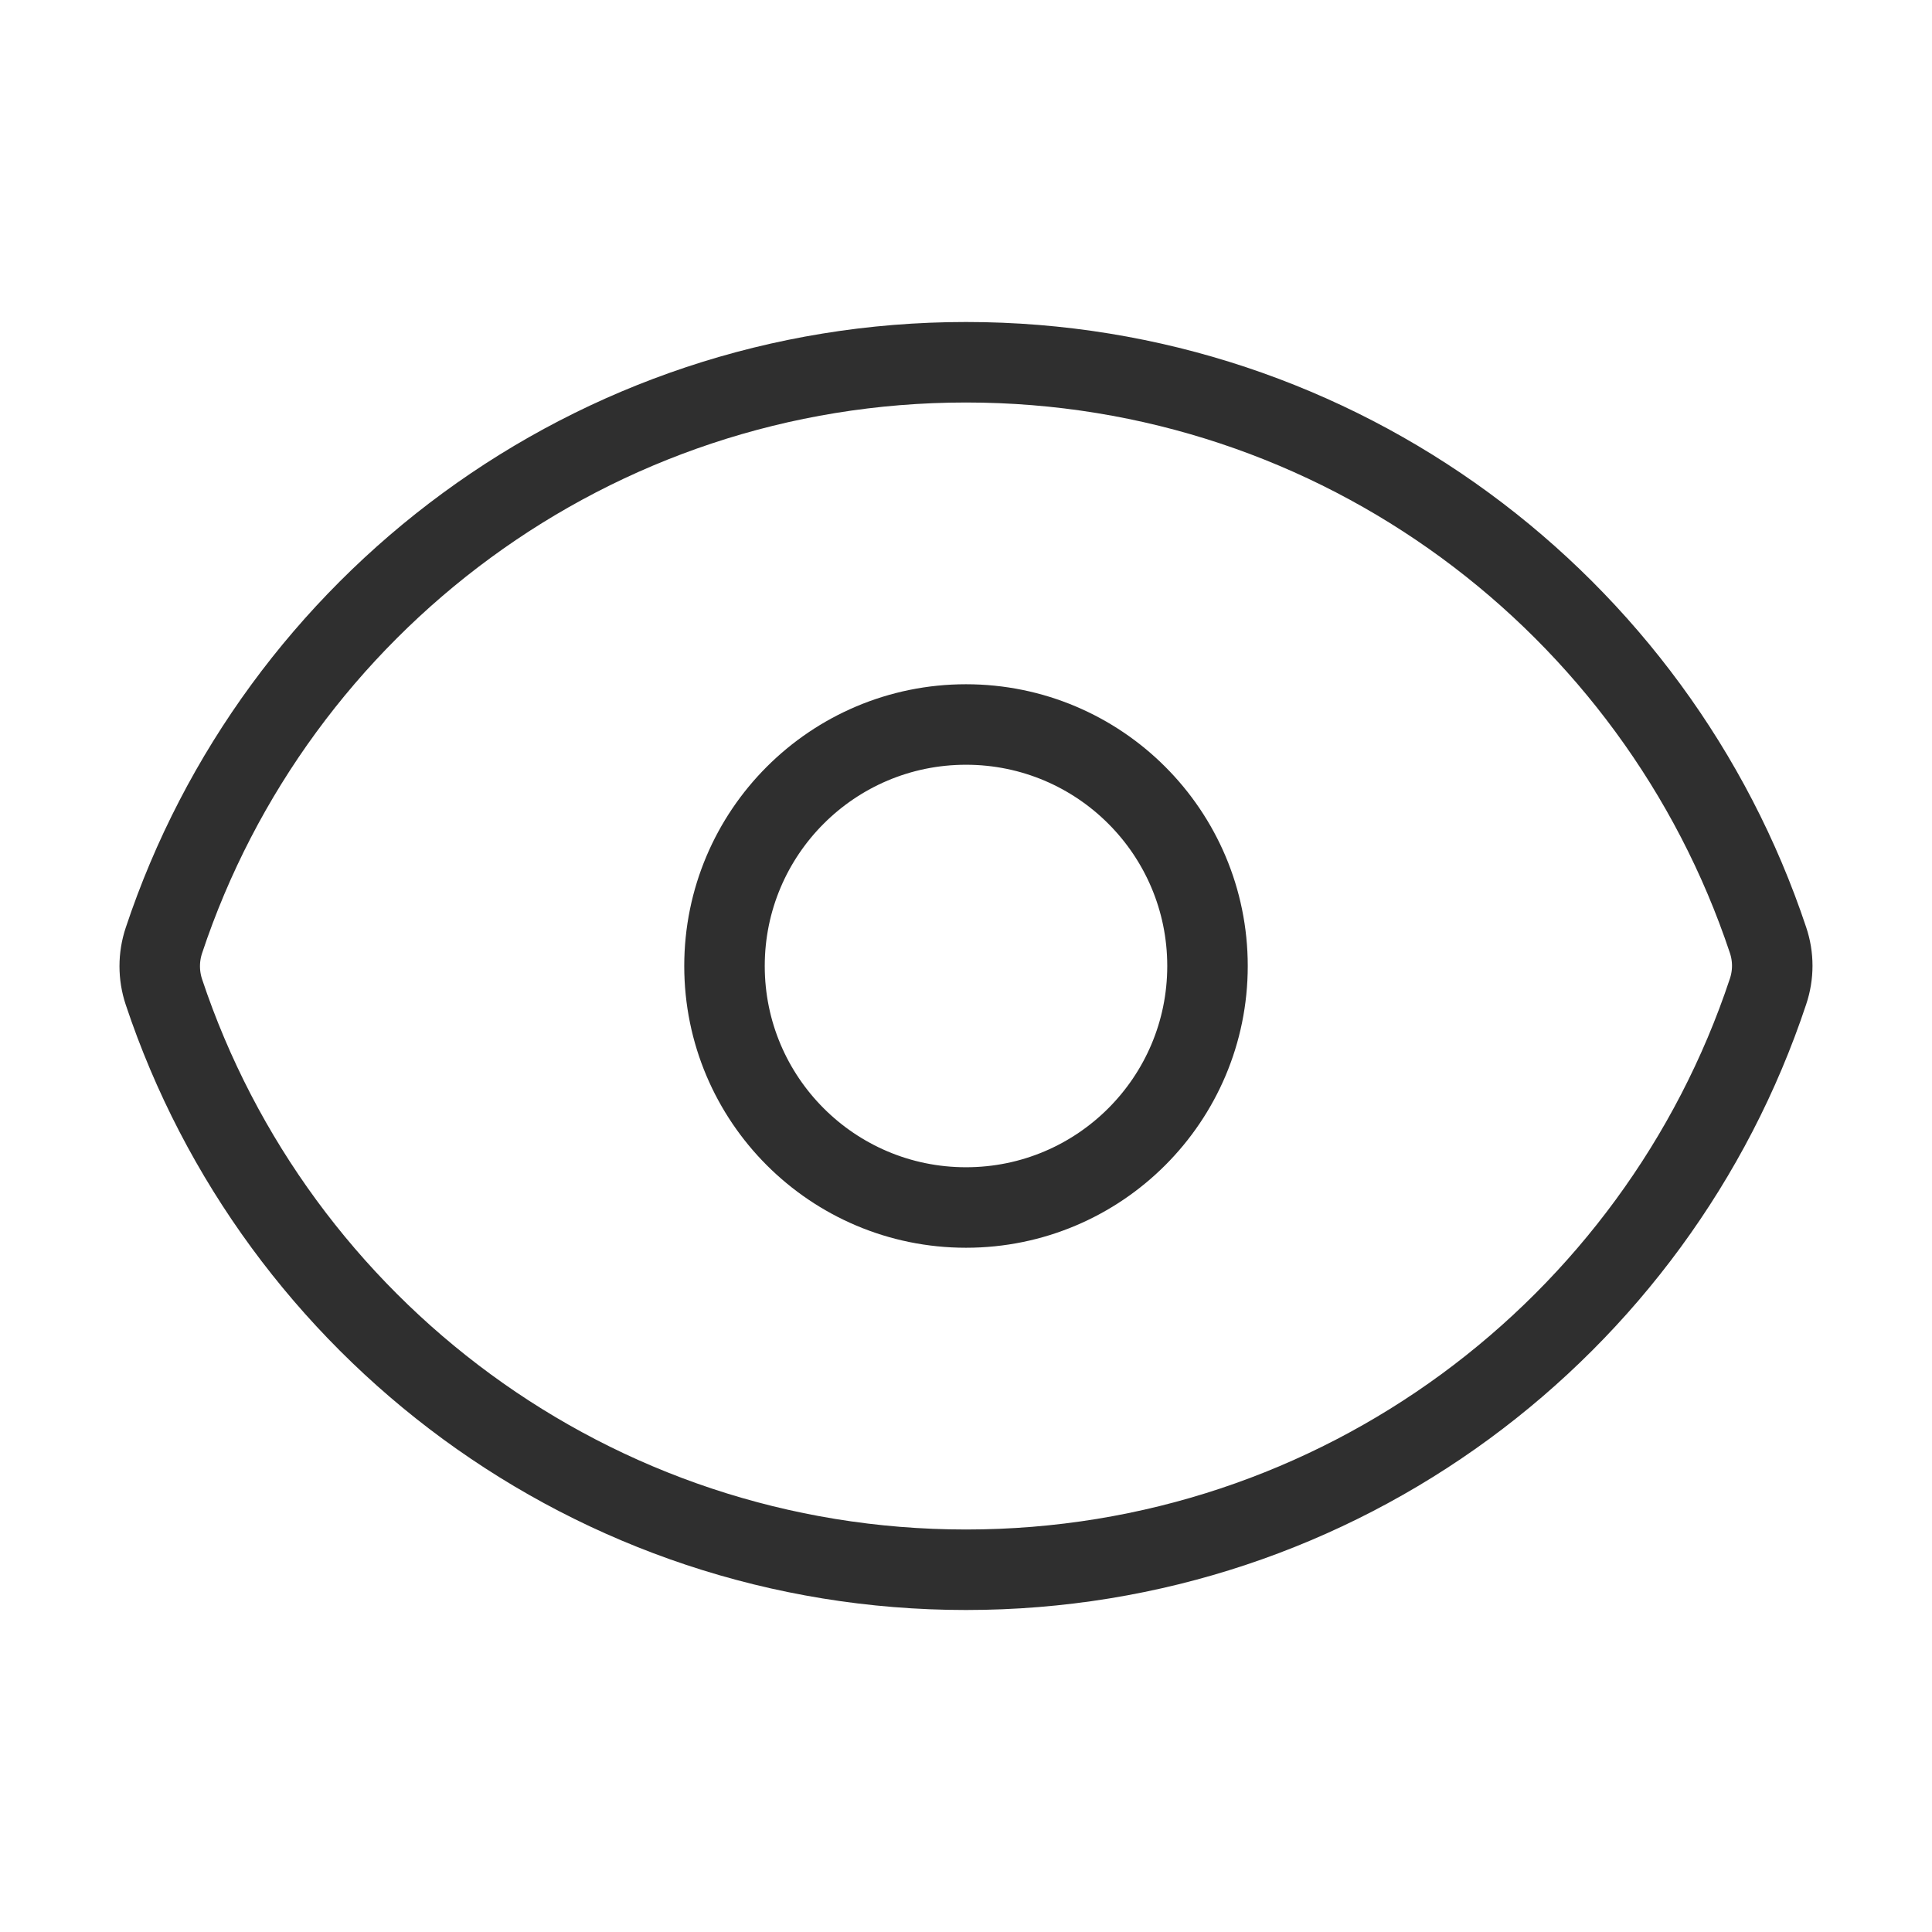
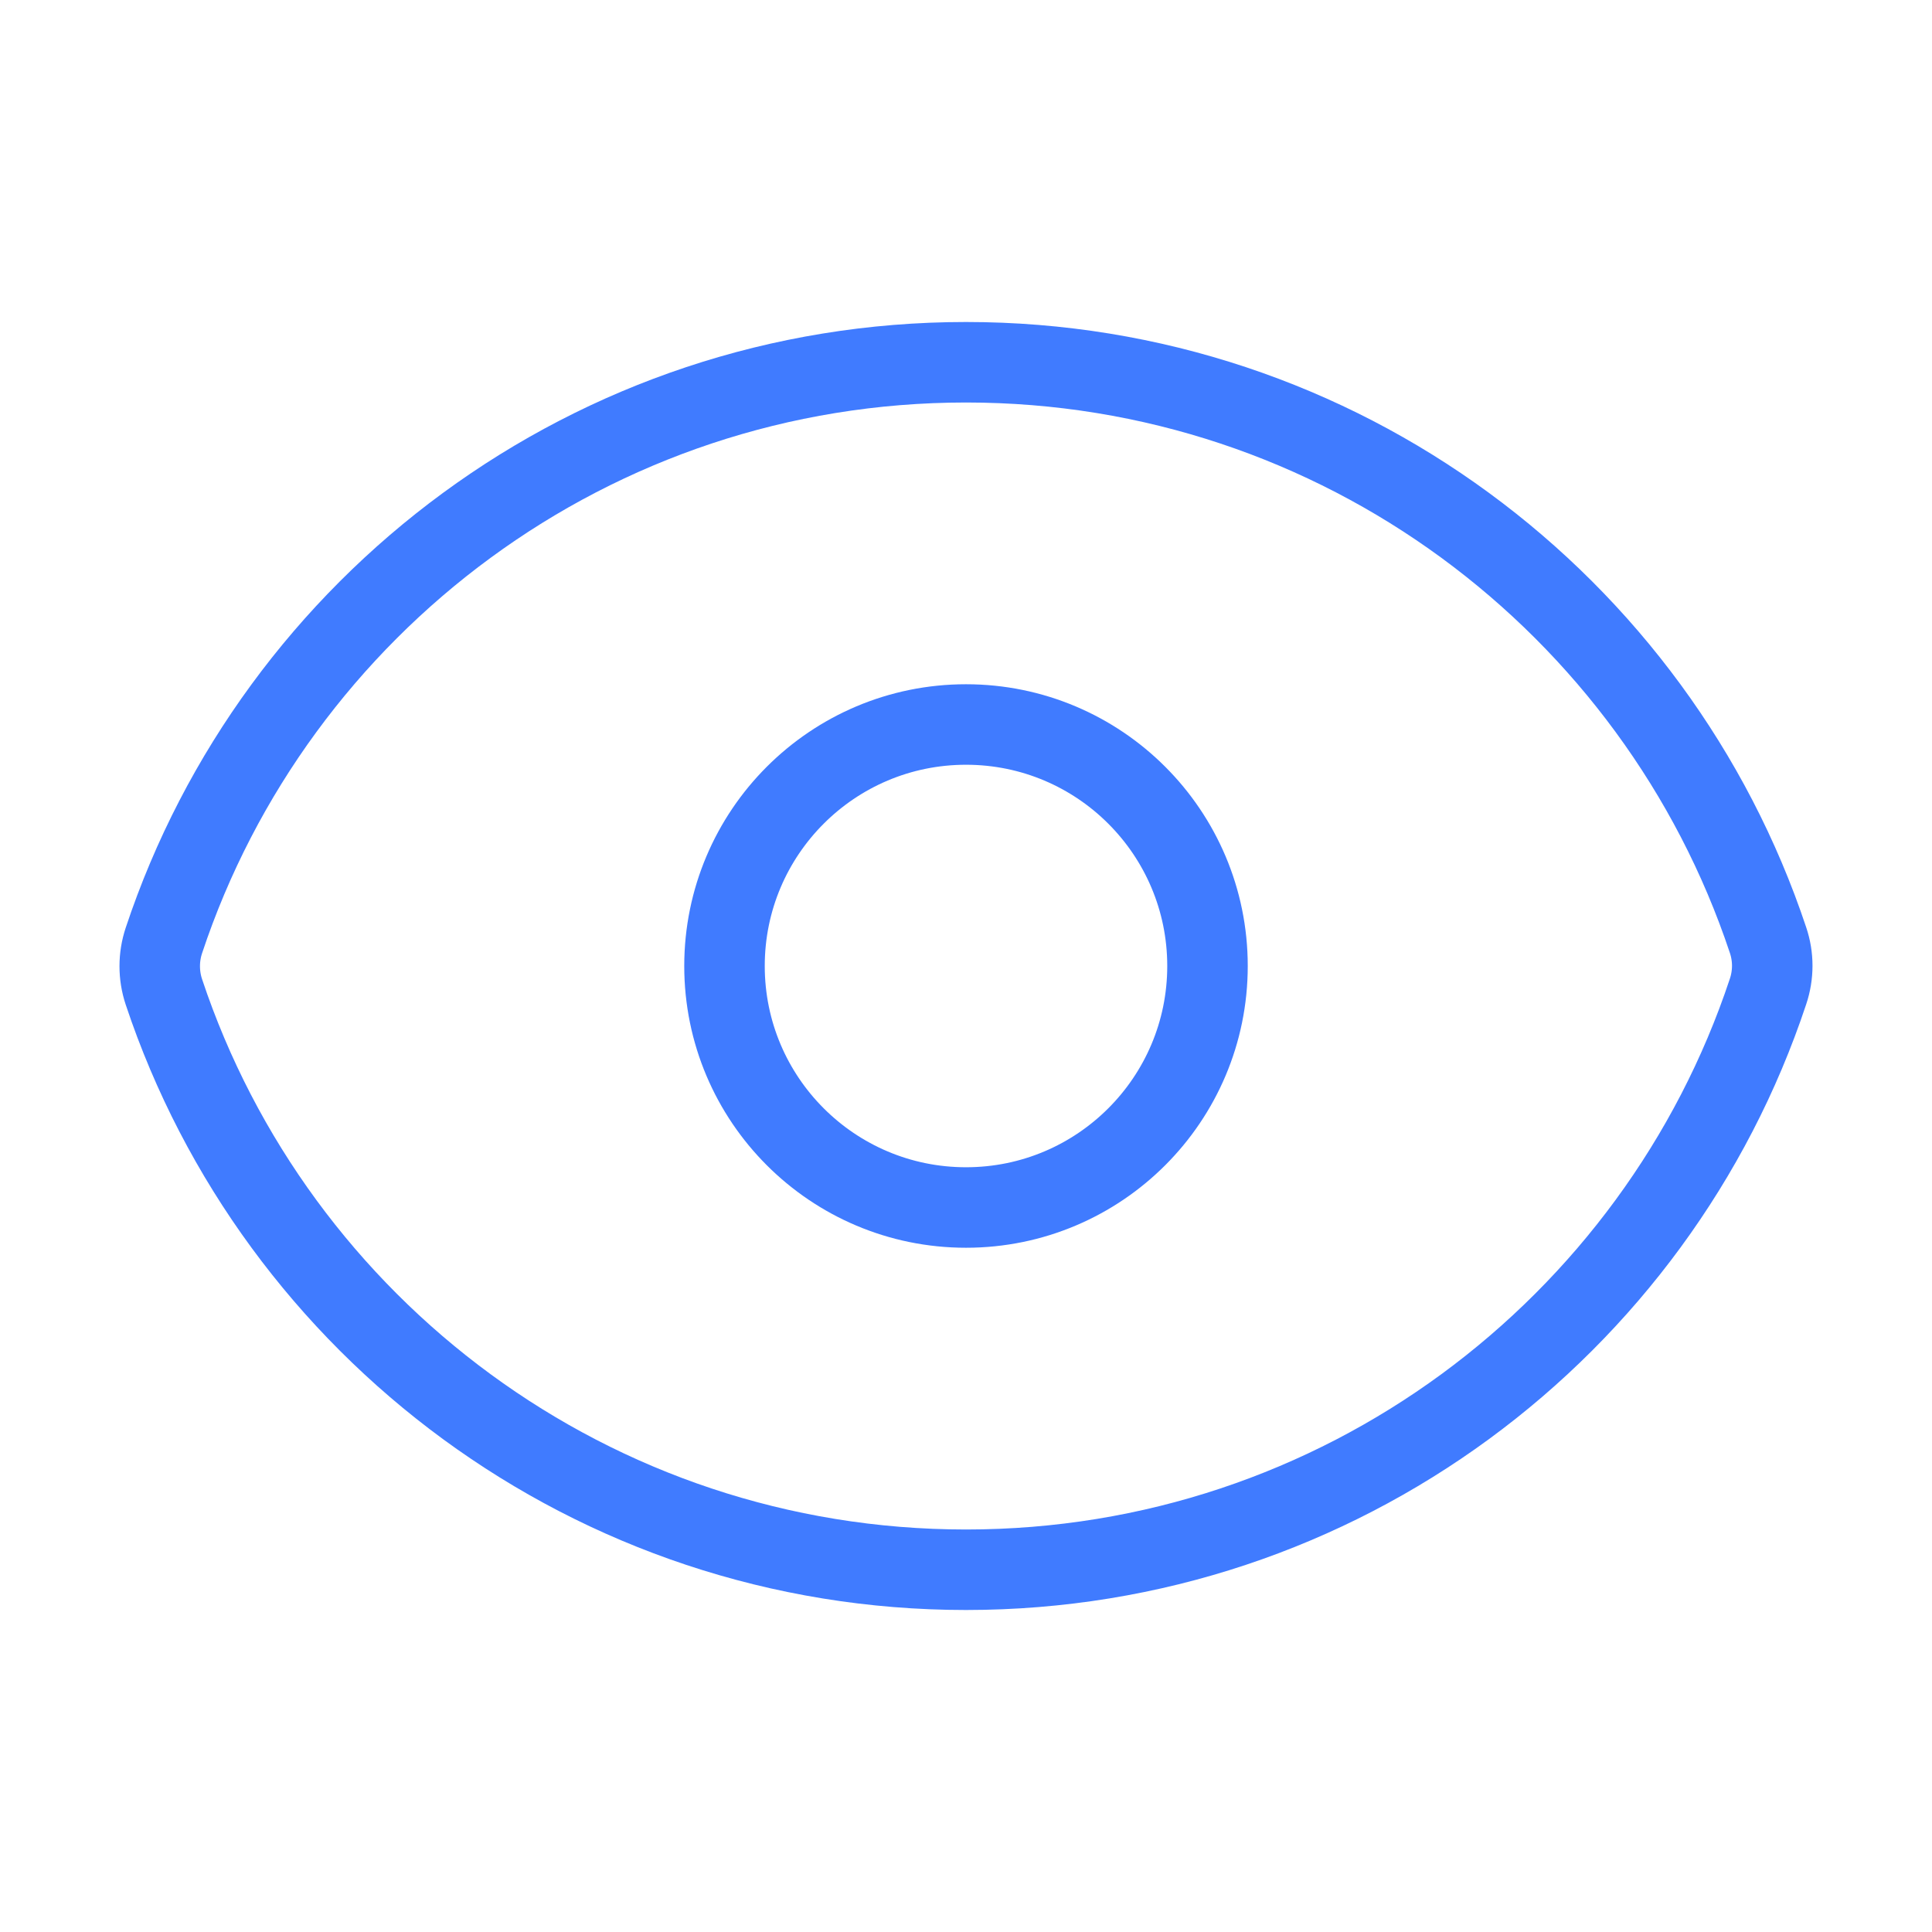
<svg xmlns="http://www.w3.org/2000/svg" width="24" height="24" fill="none">
-   <path stroke="#2F2F2F" stroke-linecap="round" stroke-linejoin="round" d="M2.036 12.322a1.012 1.012 0 0 1 0-.639C3.423 7.51 7.36 4.5 12 4.5c4.638 0 8.573 3.007 9.963 7.178.07.207.07.431 0 .639C20.577 16.49 16.64 19.5 12 19.5c-4.638 0-8.574-3.007-9.964-7.178Z" />
-   <path stroke="#2F2F2F" stroke-linecap="round" stroke-linejoin="round" d="M15 12a3 3 0 1 1-6 0 3 3 0 0 1 6 0Z" />
+   <path stroke="#407bff" stroke-linecap="round" stroke-linejoin="round" d="M2.036 12.322a1.012 1.012 0 0 1 0-.639C3.423 7.51 7.36 4.5 12 4.5c4.638 0 8.573 3.007 9.963 7.178.07.207.07.431 0 .639C20.577 16.49 16.64 19.5 12 19.5c-4.638 0-8.574-3.007-9.964-7.178Z" />
+   <path stroke="#407bff" stroke-linecap="round" stroke-linejoin="round" d="M15 12a3 3 0 1 1-6 0 3 3 0 0 1 6 0Z" />
</svg>
